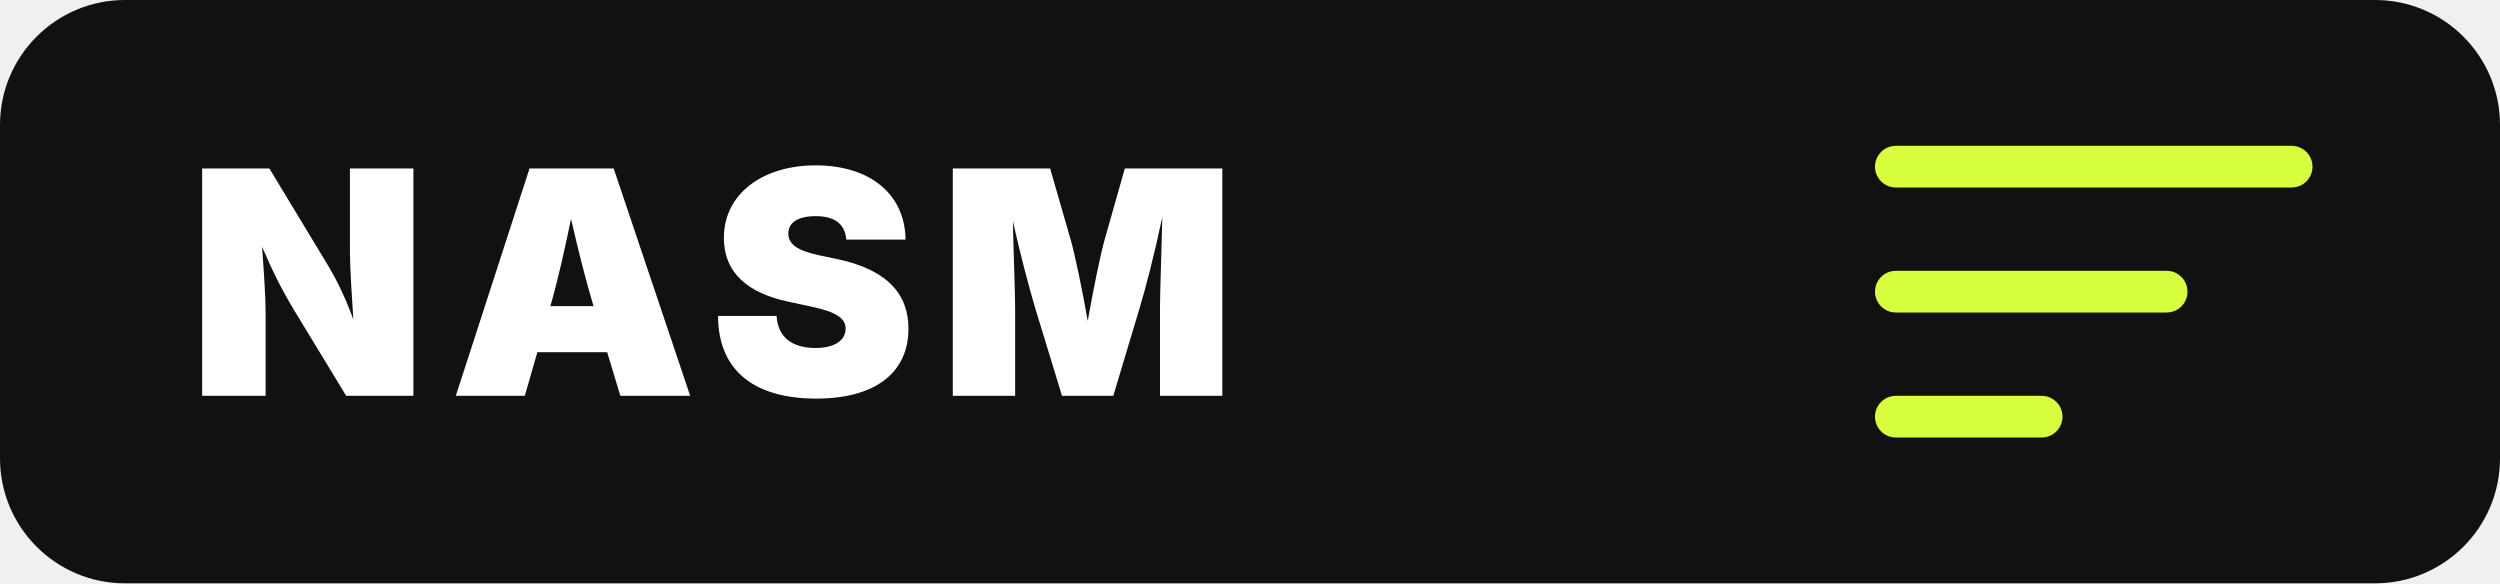
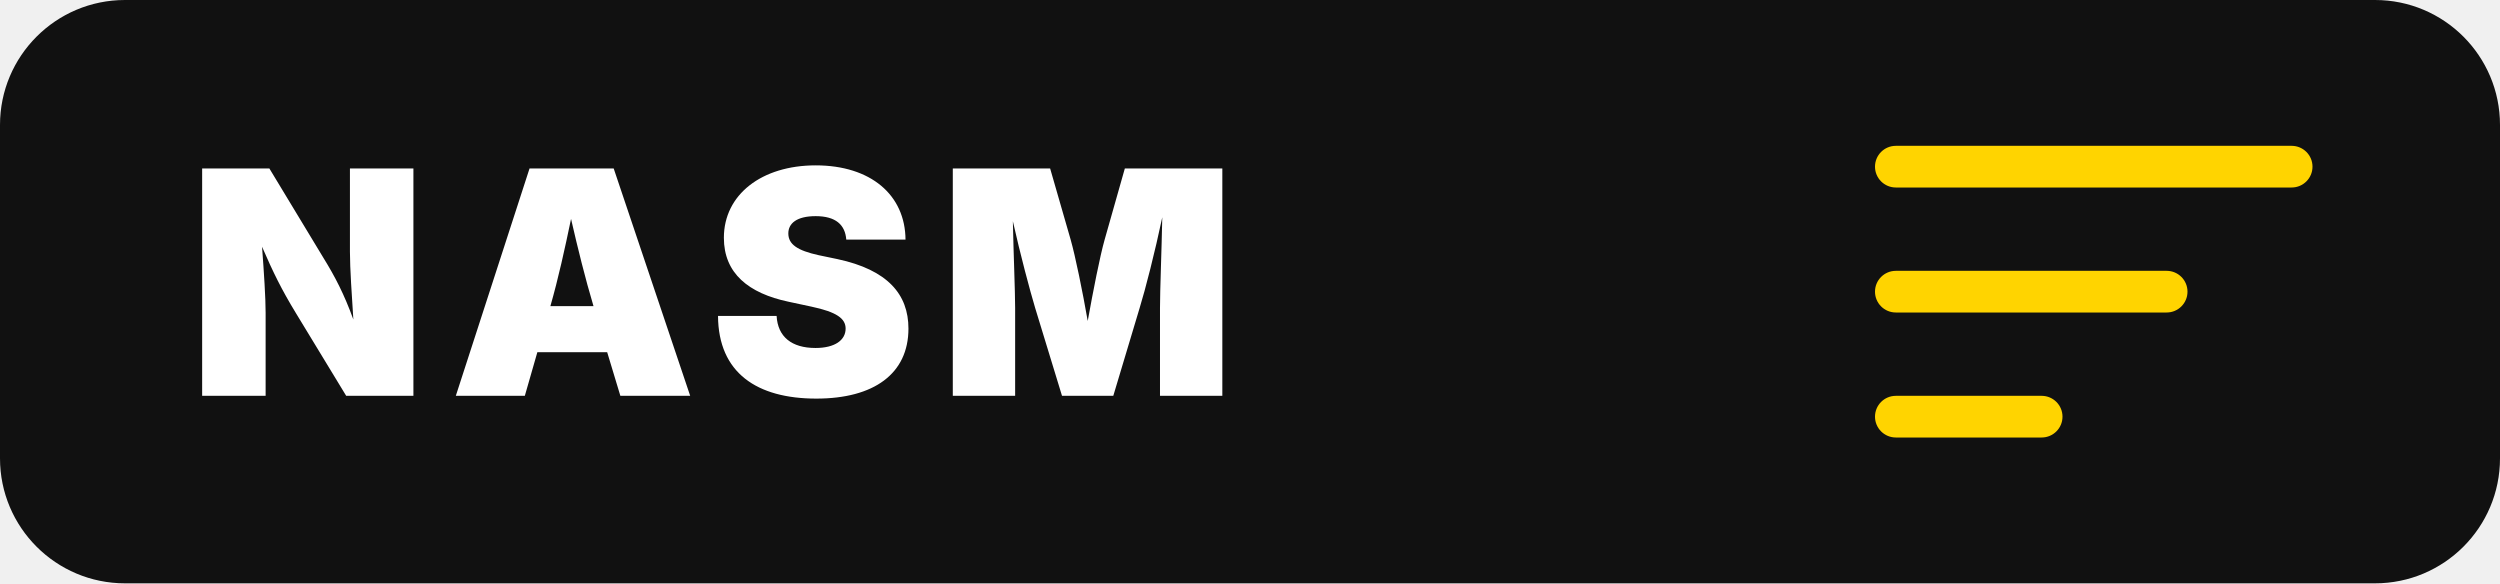
<svg xmlns="http://www.w3.org/2000/svg" viewBox="0 0 240 56" role="img" aria-labelledby="title">
  <rect width="240" height="56" rx="12" fill="#111111" />
  <text x="18" y="38" fill="#ffffff" font-family="Inter, Arial, sans-serif" font-size="30" font-weight="900" letter-spacing="2">NASM</text>
-   <rect x="180" y="14" width="42" height="4" rx="2" fill="#d7ff3f" />
-   <rect x="180" y="26" width="30" height="4" rx="2" fill="#d7ff3f" />
-   <rect x="180" y="38" width="18" height="4" rx="2" fill="#d7ff3f" />
+   <rect x="180" y="14" width="42" height="4" rx="2" fill="#ffd400" />
+   <rect x="180" y="26" width="30" height="4" rx="2" fill="#ffd400" />
+   <rect x="180" y="38" width="18" height="4" rx="2" fill="#ffd400" />
</svg>
